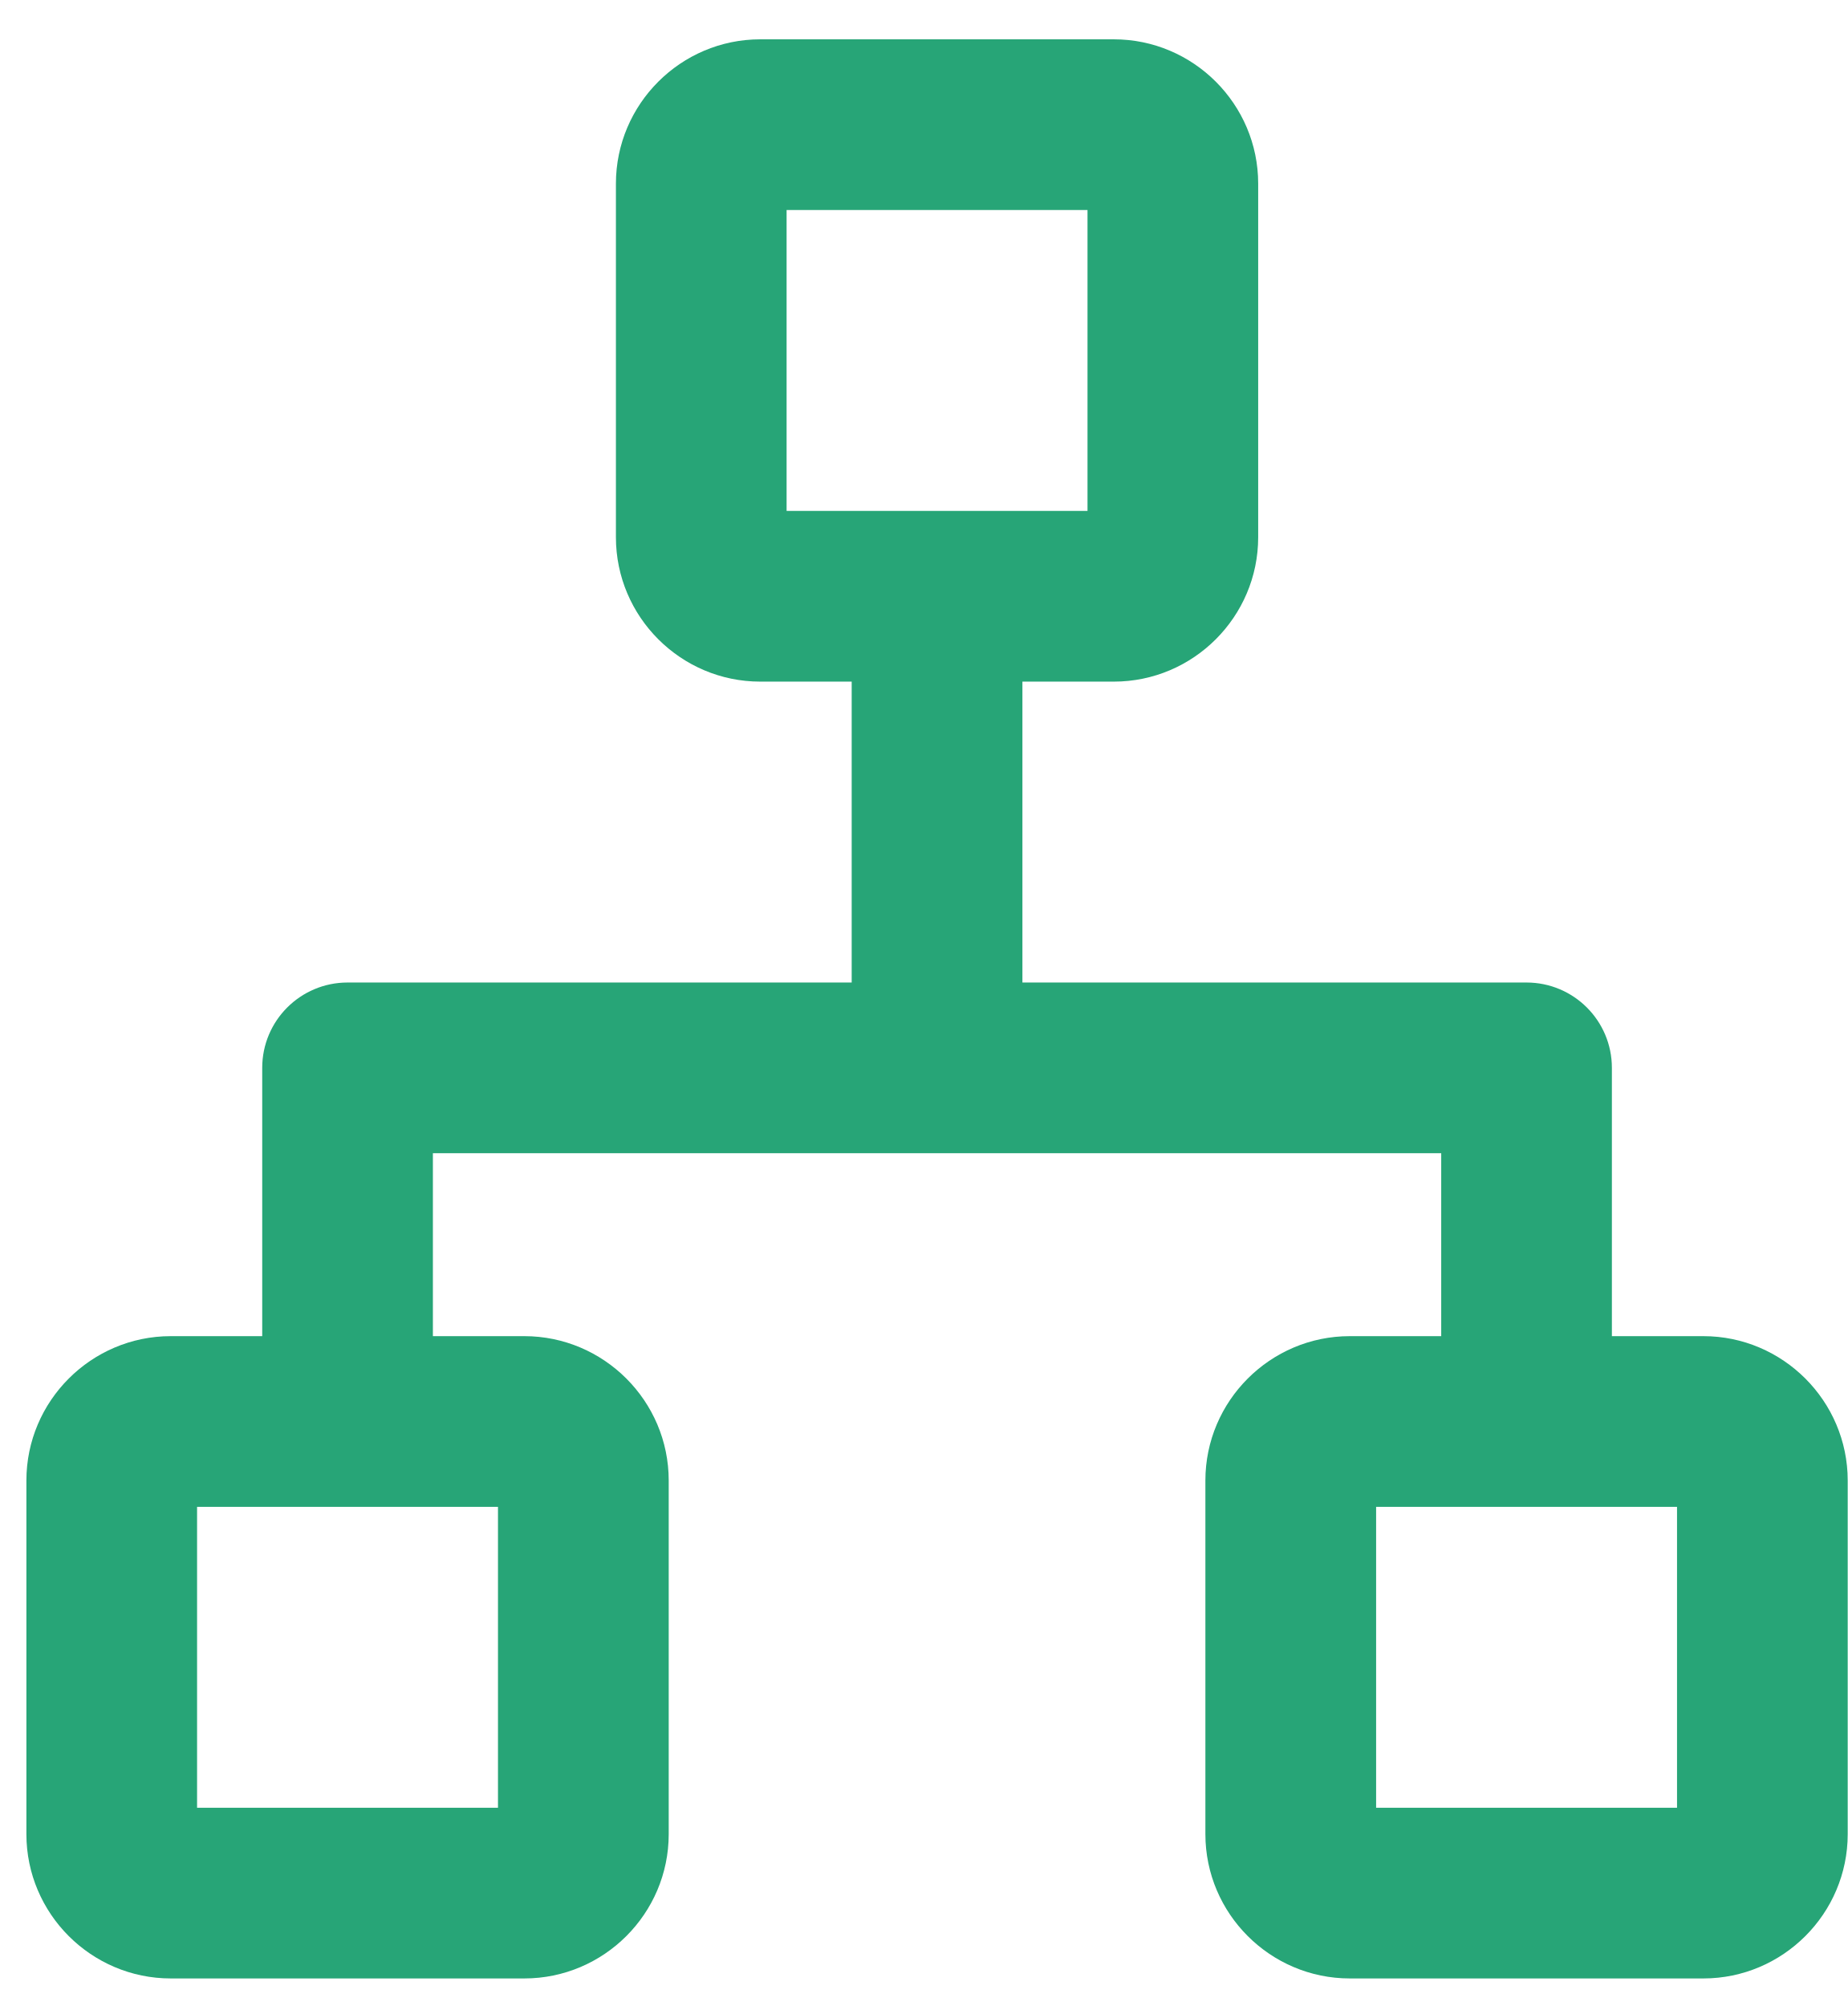
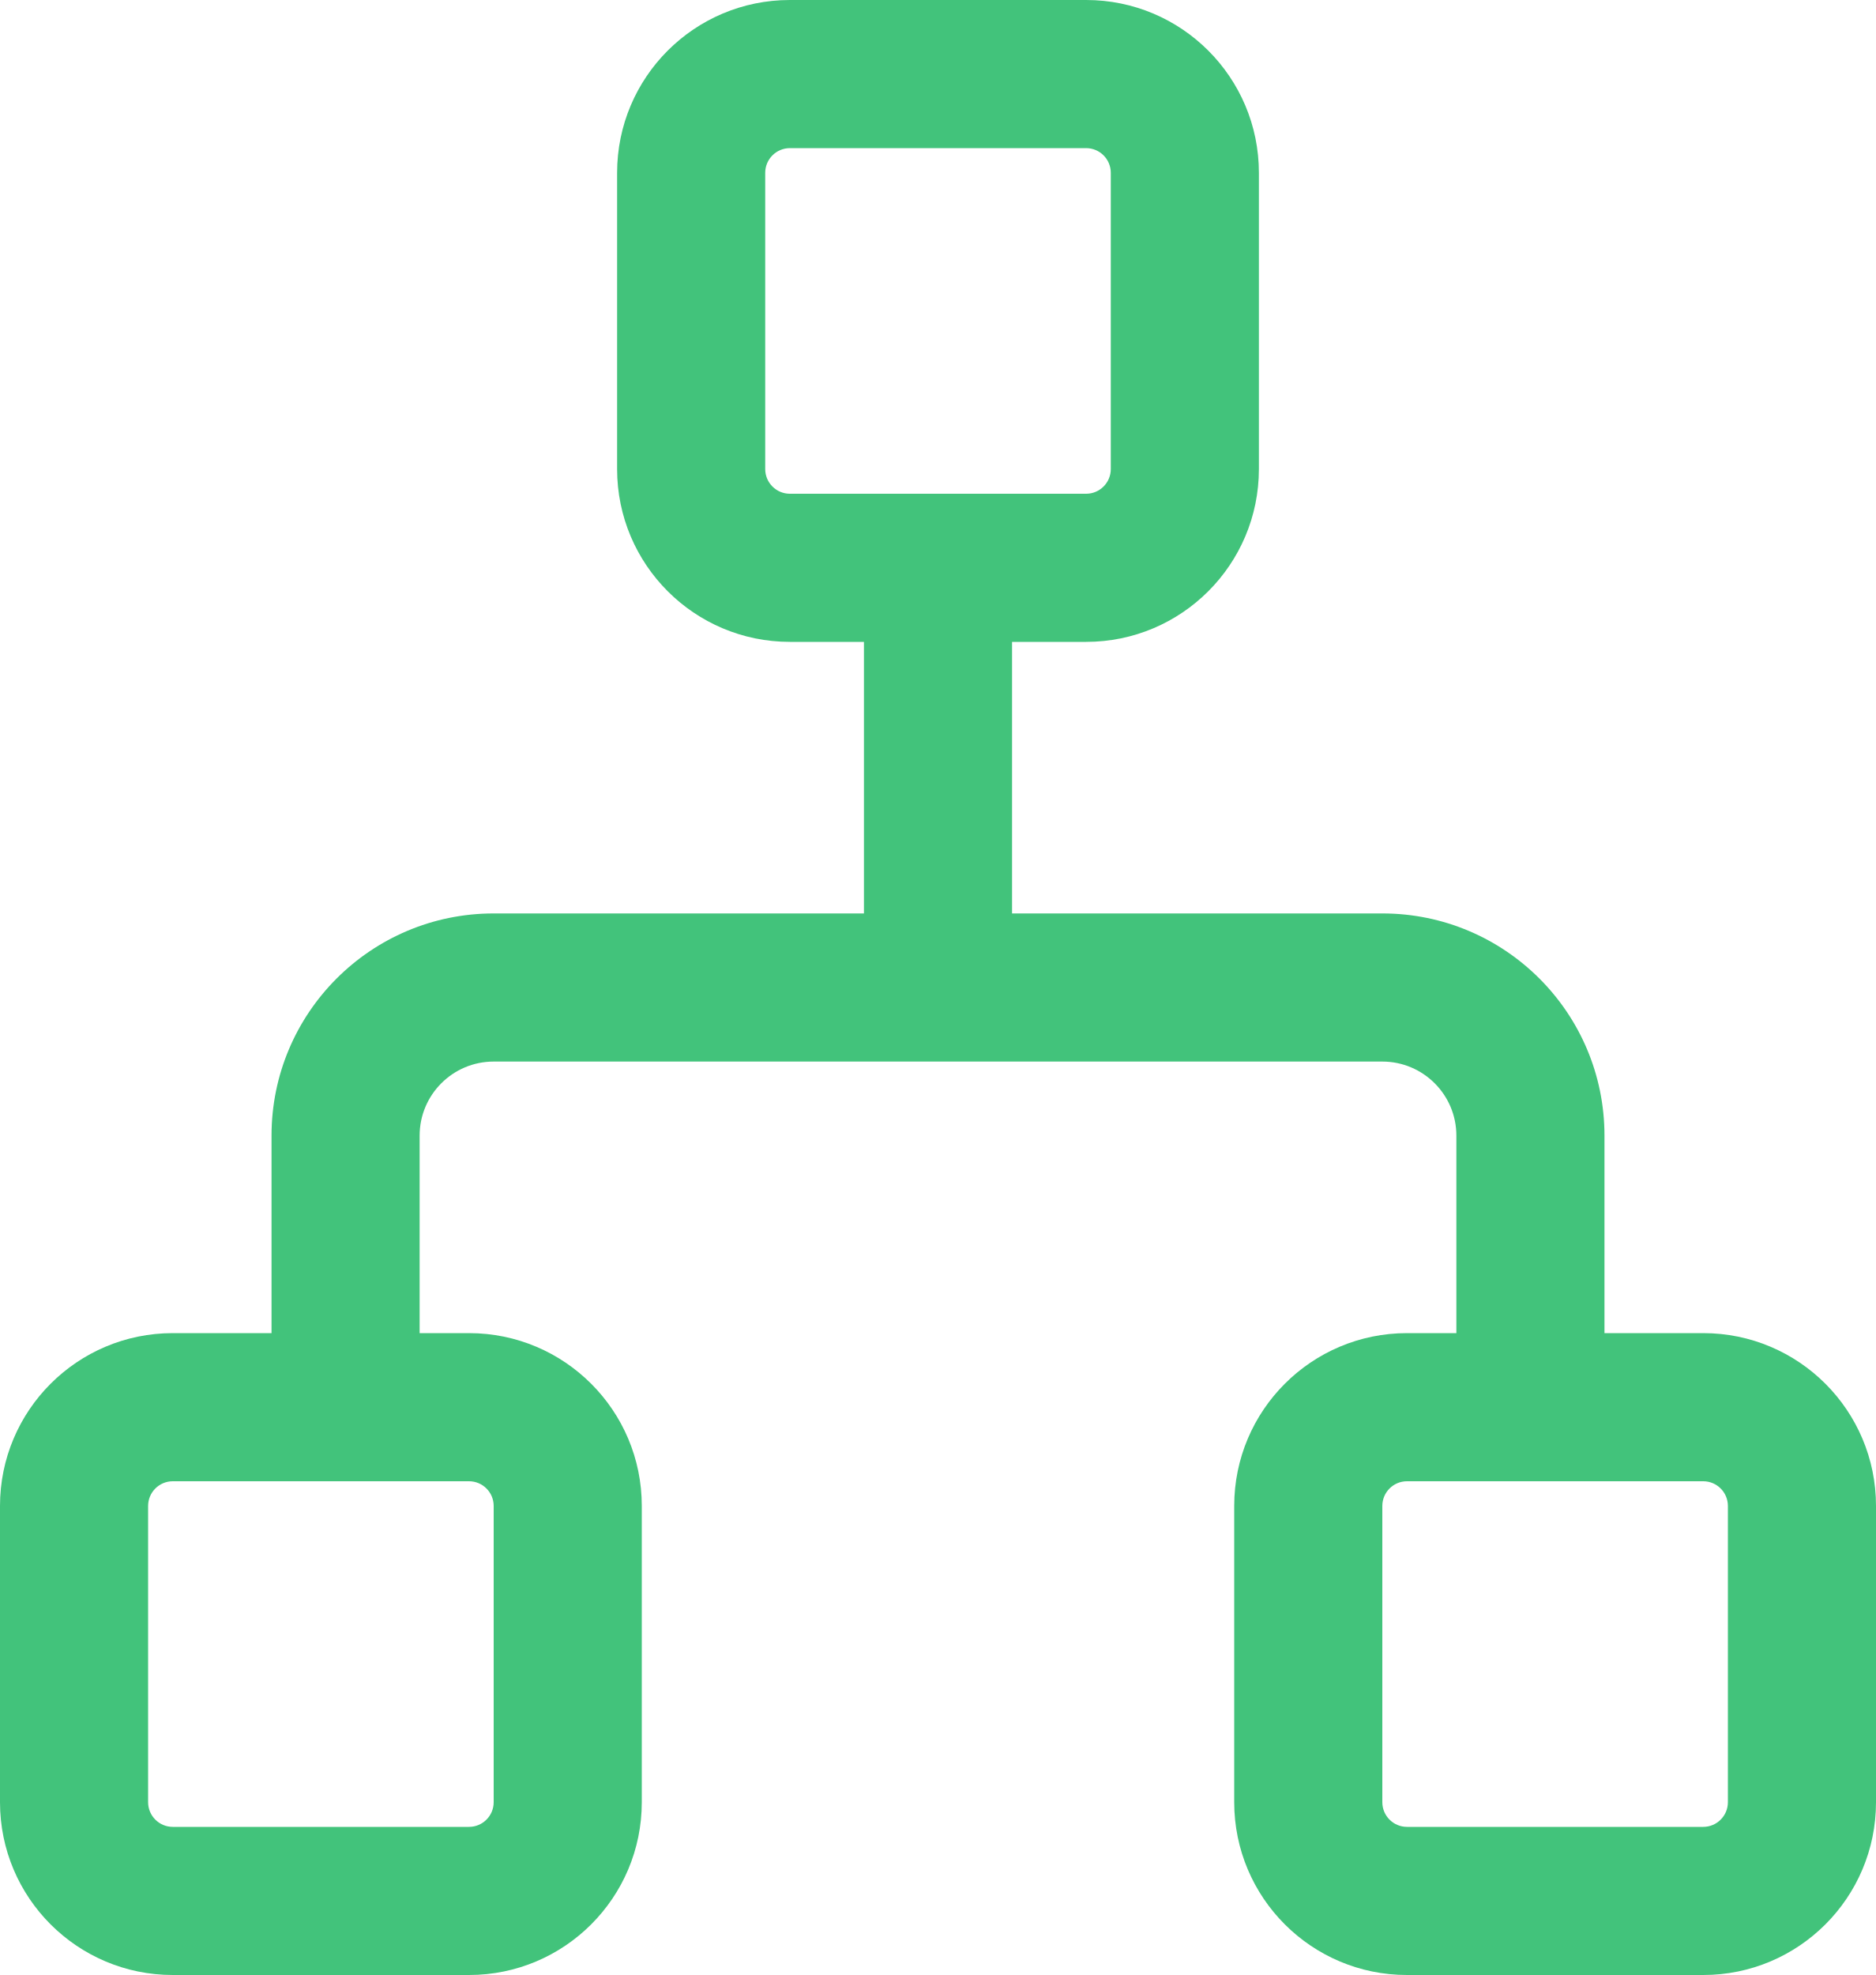
- <svg xmlns="http://www.w3.org/2000/svg" width="35" height="38" viewBox="0 0 35 38" fill="none">
-   <path d="M32.267 25.811H30.033V20.228C30.033 19.612 29.533 19.112 28.916 19.112H18.867V12.412H21.1C22.328 12.412 23.333 11.407 23.333 10.178V3.478C23.333 2.25 22.328 1.245 21.1 1.245H14.4C13.172 1.245 12.167 2.25 12.167 3.478V10.178C12.167 11.407 13.172 12.412 14.4 12.412H16.633V19.112H6.583C5.967 19.112 5.467 19.612 5.467 20.228V25.811H3.233C2.005 25.811 1 26.817 1 28.045V34.745C1 35.973 2.005 36.978 3.233 36.978H9.933C11.162 36.978 12.167 35.973 12.167 34.745V28.045C12.167 26.817 11.162 25.811 9.933 25.811H7.7V21.345H27.8V25.811H25.567C24.338 25.811 23.333 26.817 23.333 28.045V34.745C23.333 35.973 24.338 36.978 25.567 36.978H32.267C33.495 36.978 34.5 35.973 34.5 34.745V28.045C34.5 26.817 33.495 25.811 32.267 25.811ZM14.4 3.478H21.1V10.178H14.4V3.478ZM9.933 34.745H3.233V28.045H9.933V34.745ZM32.267 34.745H25.567V28.045H32.267V34.745H32.267Z" fill="#27A577" stroke="#27A577" />
+ <svg xmlns="http://www.w3.org/2000/svg" width="38" height="40" viewBox="0 0 38 40" fill="none">
+   <path fill-rule="evenodd" clip-rule="evenodd" d="M12.5 3.5C12.5 1.567 14.067 0 16 0H22C23.933 0 25.5 1.567 25.5 3.5V9.5C25.5 11.433 23.933 13 22 13H20.5V18.5H28C30.485 18.5 32.5 20.515 32.5 23V27H34.5C36.433 27 38 28.567 38 30.5V36.5C38 38.433 36.433 40 34.5 40H28.5C26.567 40 25 38.433 25 36.5V30.5C25 28.567 26.567 27 28.5 27H29.5V23C29.5 22.172 28.828 21.5 28 21.5H10C9.172 21.5 8.5 22.172 8.5 23V27H9.5C11.433 27 13 28.567 13 30.5V36.5C13 38.433 11.433 40 9.5 40H3.5C1.567 40 0 38.433 0 36.5V30.5C0 28.567 1.567 27 3.5 27H5.5V23C5.5 20.515 7.515 18.5 10 18.5H17.5V13H16C14.067 13 12.5 11.433 12.5 9.5V3.5ZM16 3C15.724 3 15.5 3.224 15.5 3.5V9.5C15.5 9.776 15.724 10 16 10H22C22.276 10 22.5 9.776 22.5 9.5V3.5C22.5 3.224 22.276 3 22 3H16ZM3.5 30C3.224 30 3 30.224 3 30.5V36.5C3 36.776 3.224 37 3.5 37H9.5C9.776 37 10 36.776 10 36.5V30.5C10 30.224 9.776 30 9.5 30H3.5ZM28 30.5C28 30.224 28.224 30 28.5 30H34.5C34.776 30 35 30.224 35 30.5V36.5C35 36.776 34.776 37 34.5 37H28.5C28.224 37 28 36.776 28 36.5V30.5Z" fill="#42C37B" />
</svg>
